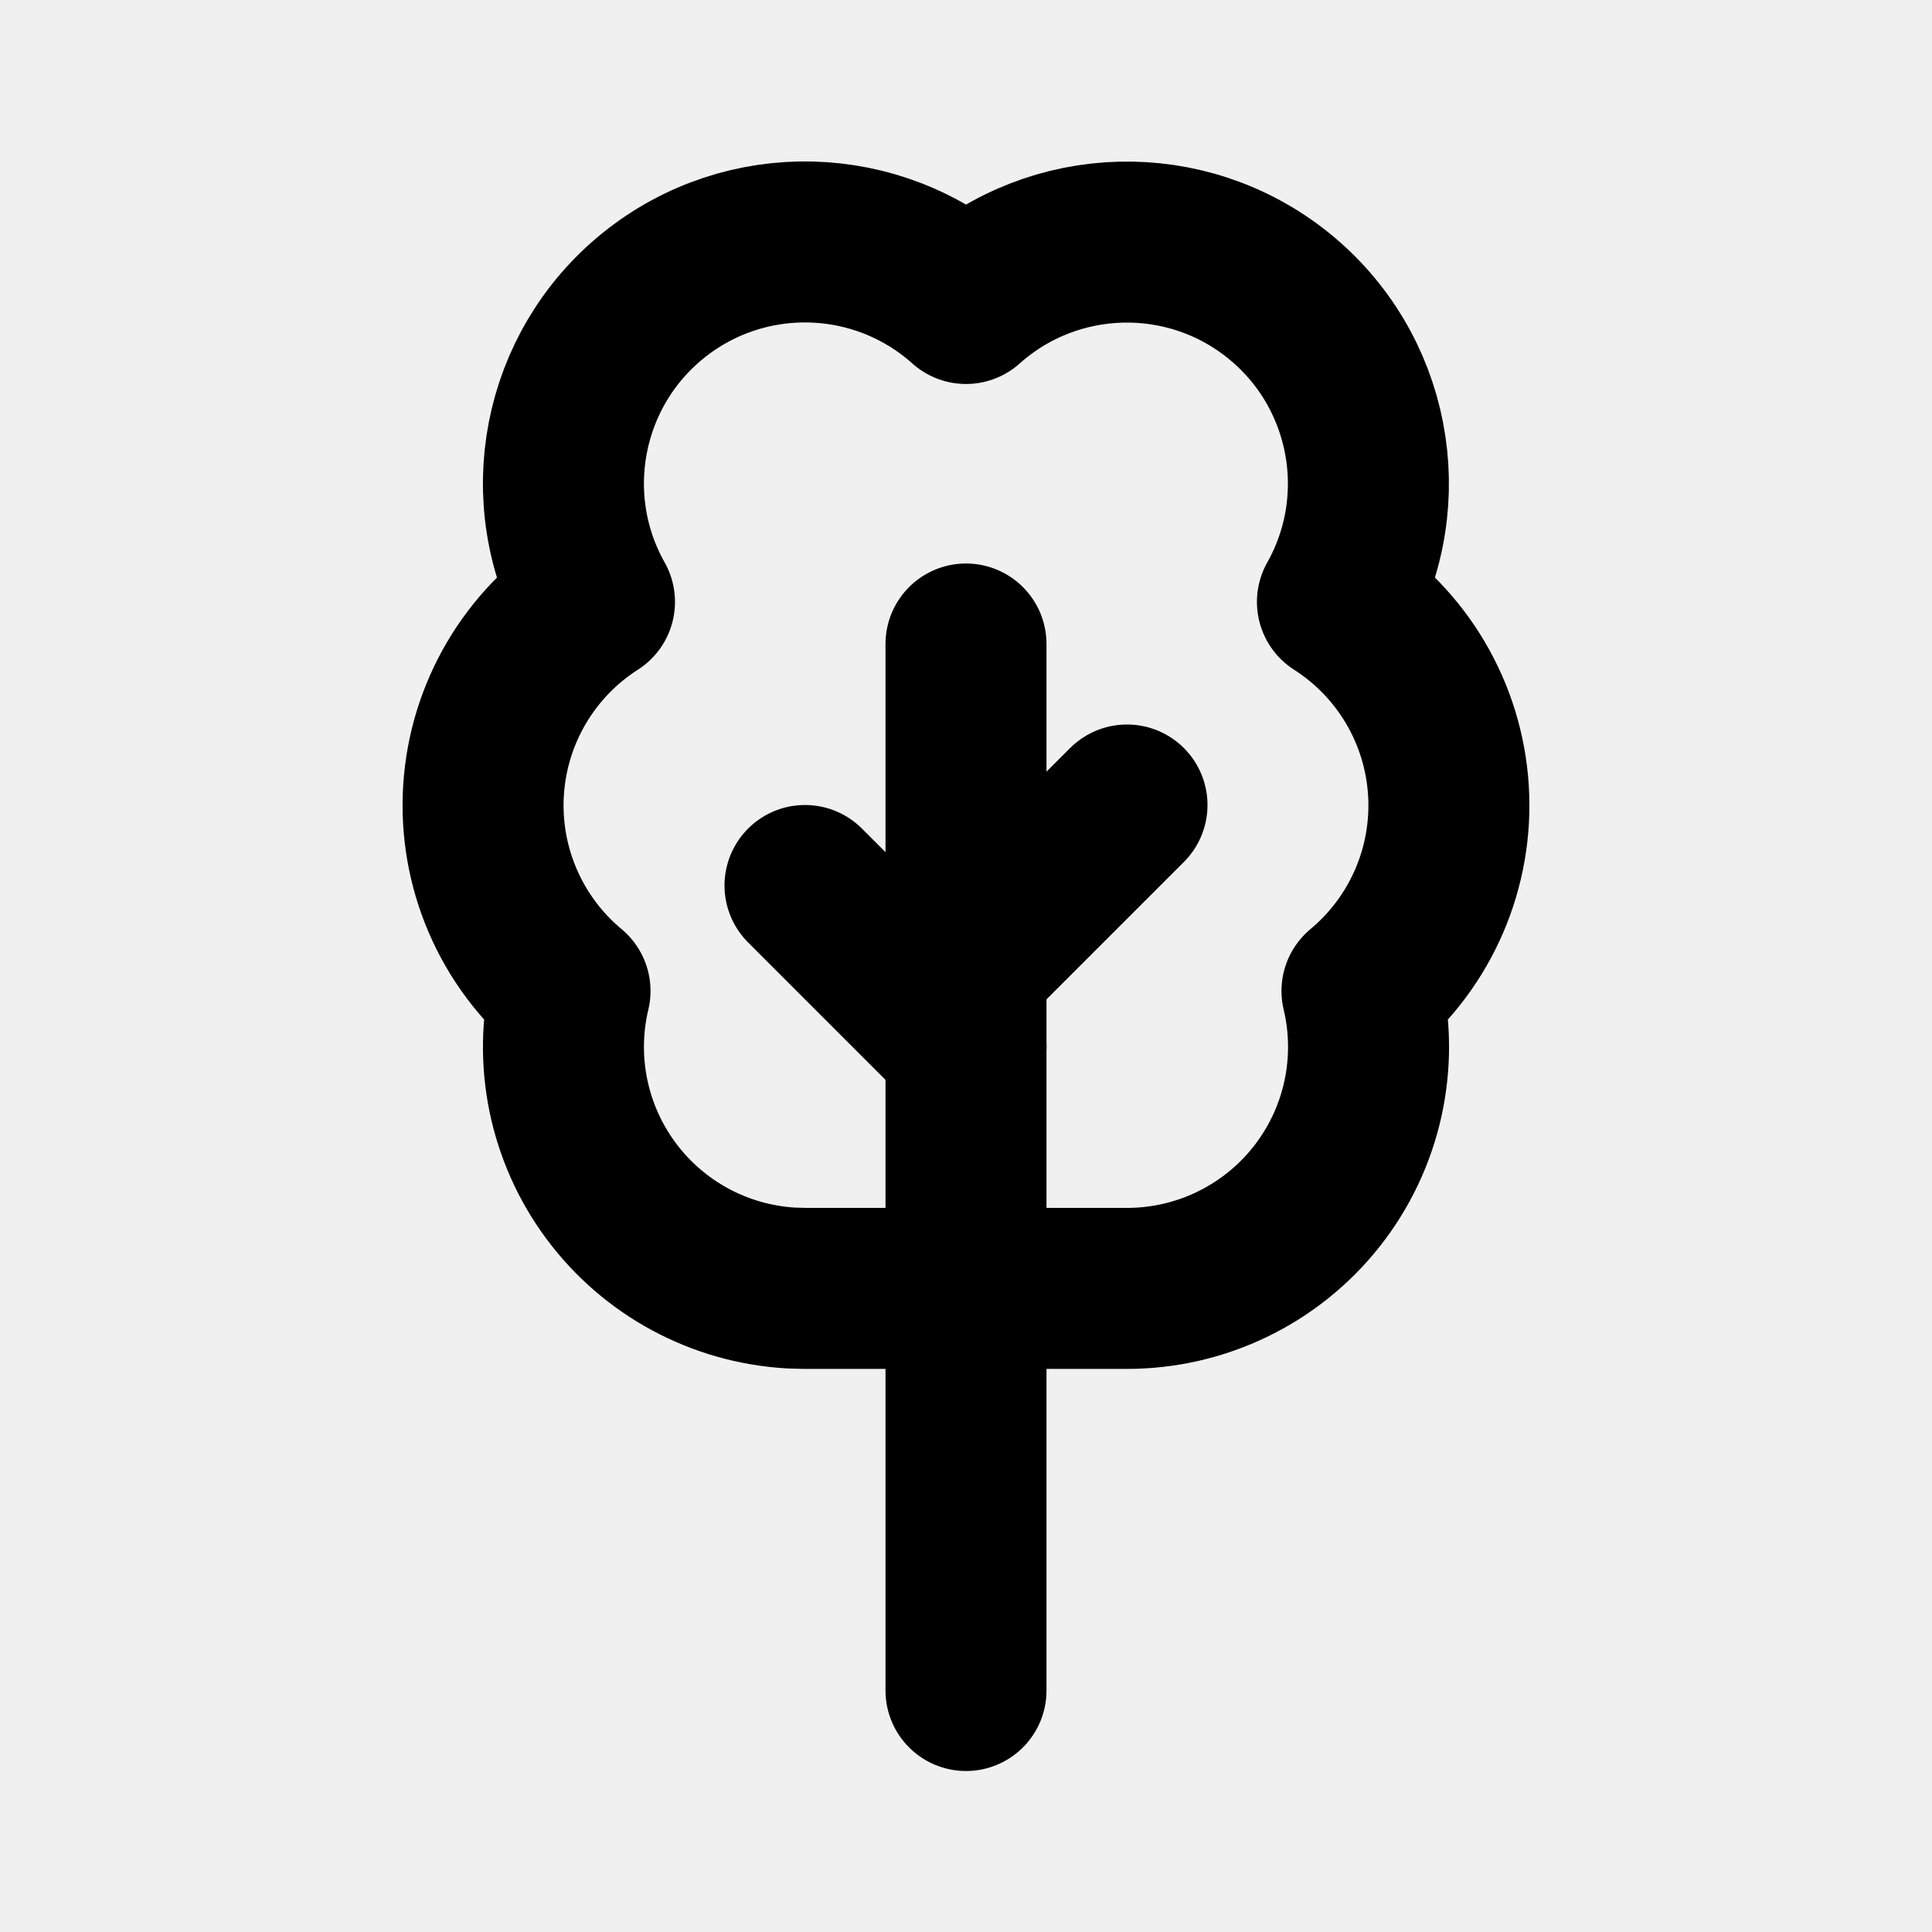
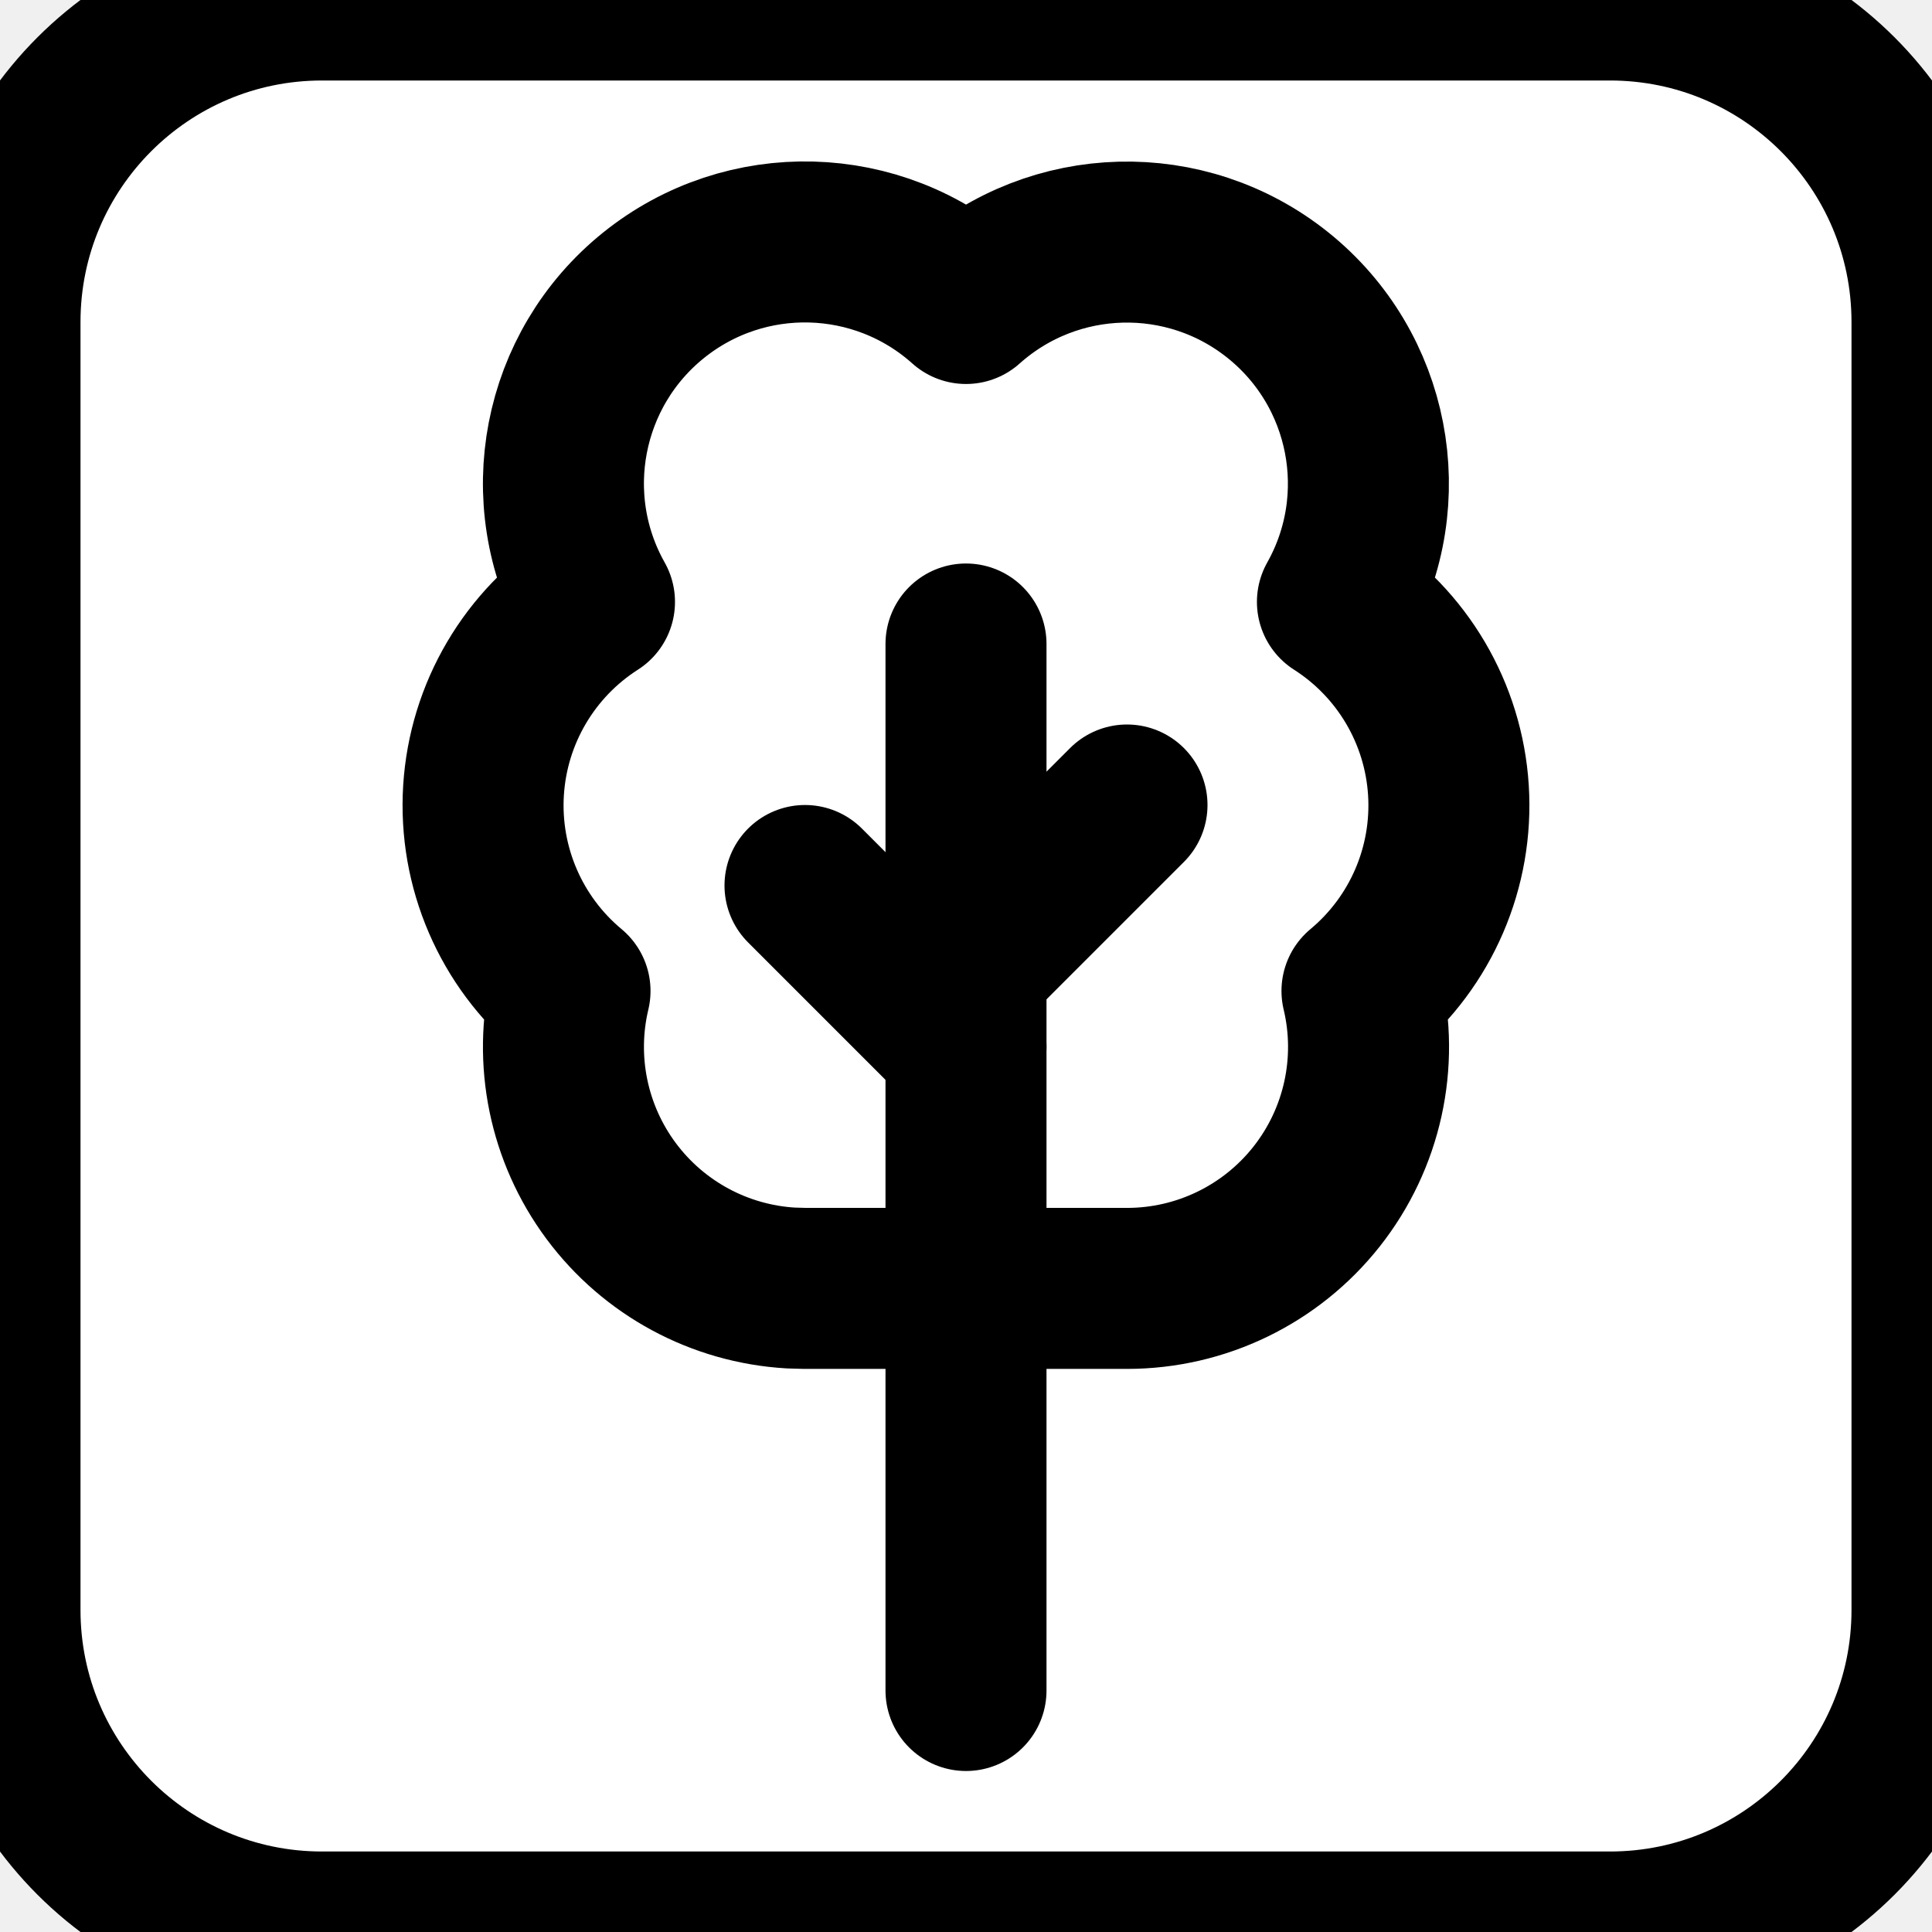
<svg xmlns="http://www.w3.org/2000/svg" width="24" height="24" viewBox="0 0 24 24" fill="none" stroke="currentColor" stroke-width="2" stroke-linecap="round" stroke-linejoin="round" class="icon icon-tabler icons-tabler-outline icon-tabler-tree">
+   <rect width="24" height="24" fill="white" rx="4" ry="4" />
  <path stroke="none" d="M0 0h24v24H0z" fill="none" />
  <path d="M12 13l-2 -2" />
  <path d="M12 12l2 -2" />
  <path d="M12 21v-13" />
  <path d="M9.824 16a3 3 0 0 1 -2.743 -3.69a3 3 0 0 1 .304 -4.833a3 3 0 0 1 4.615 -3.707a3 3 0 0 1 4.614 3.707a3 3 0 0 1 .305 4.833a3 3 0 0 1 -2.919 3.695h-4z" />
</svg>
